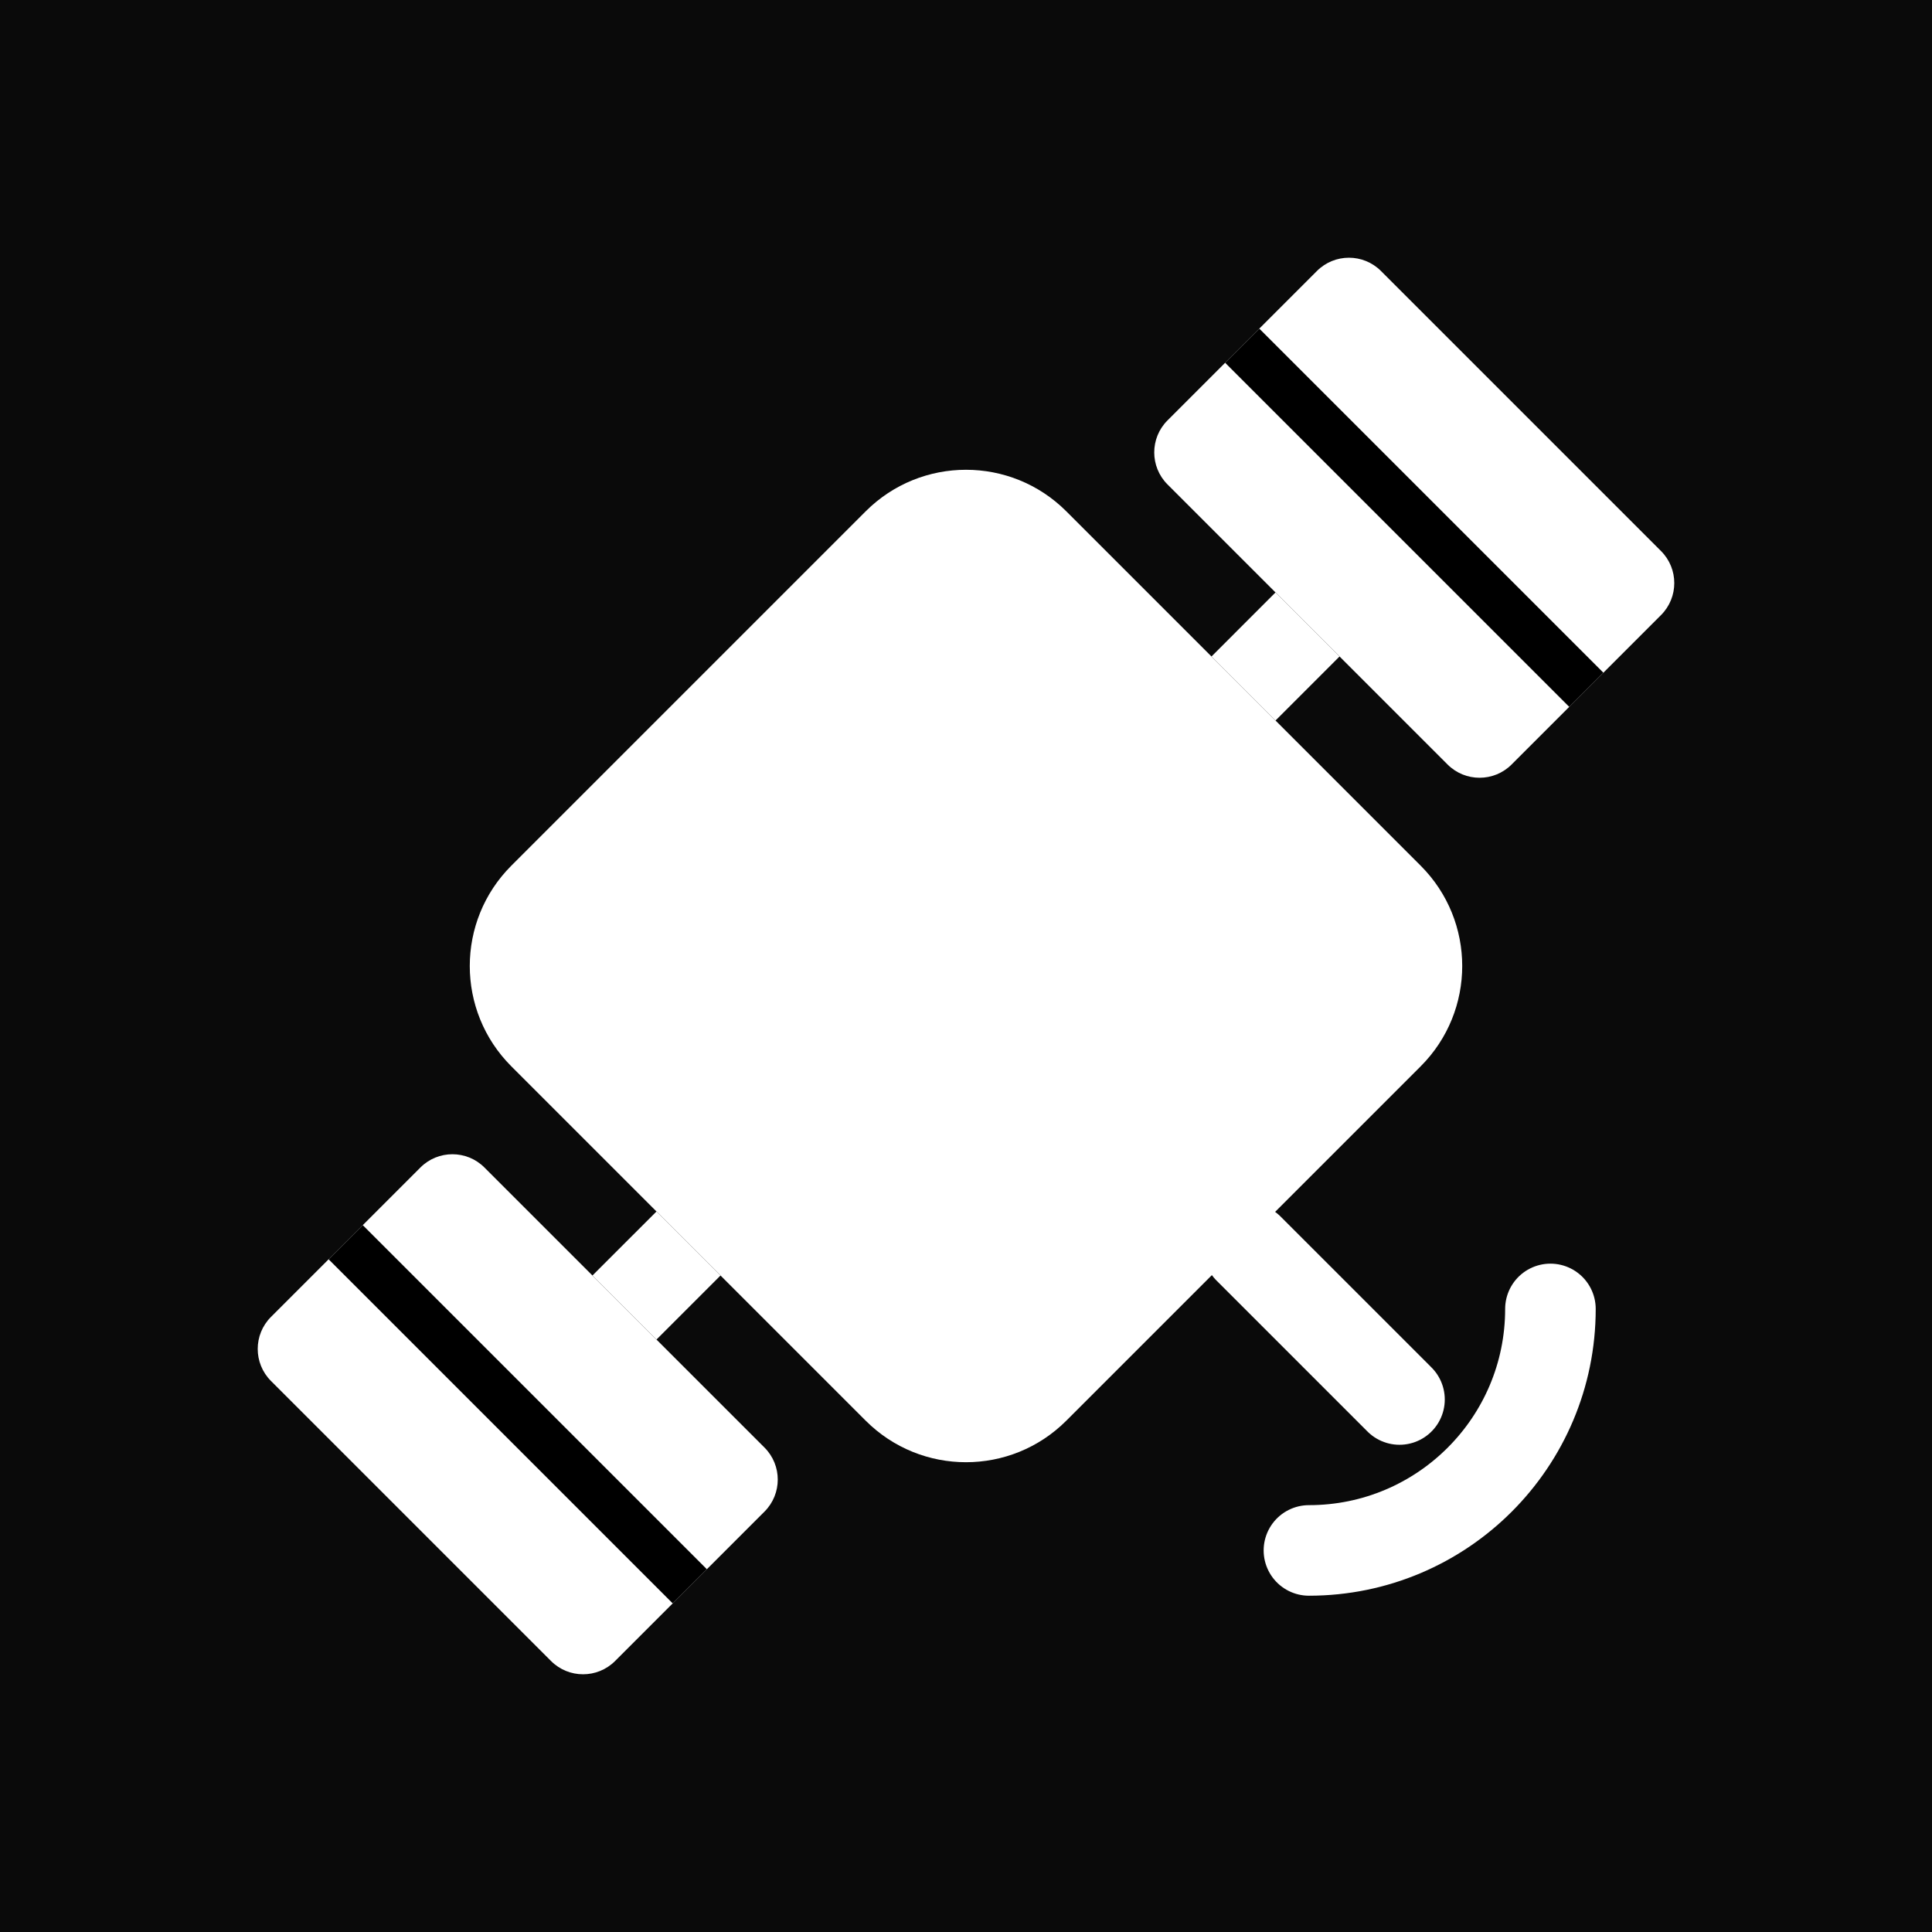
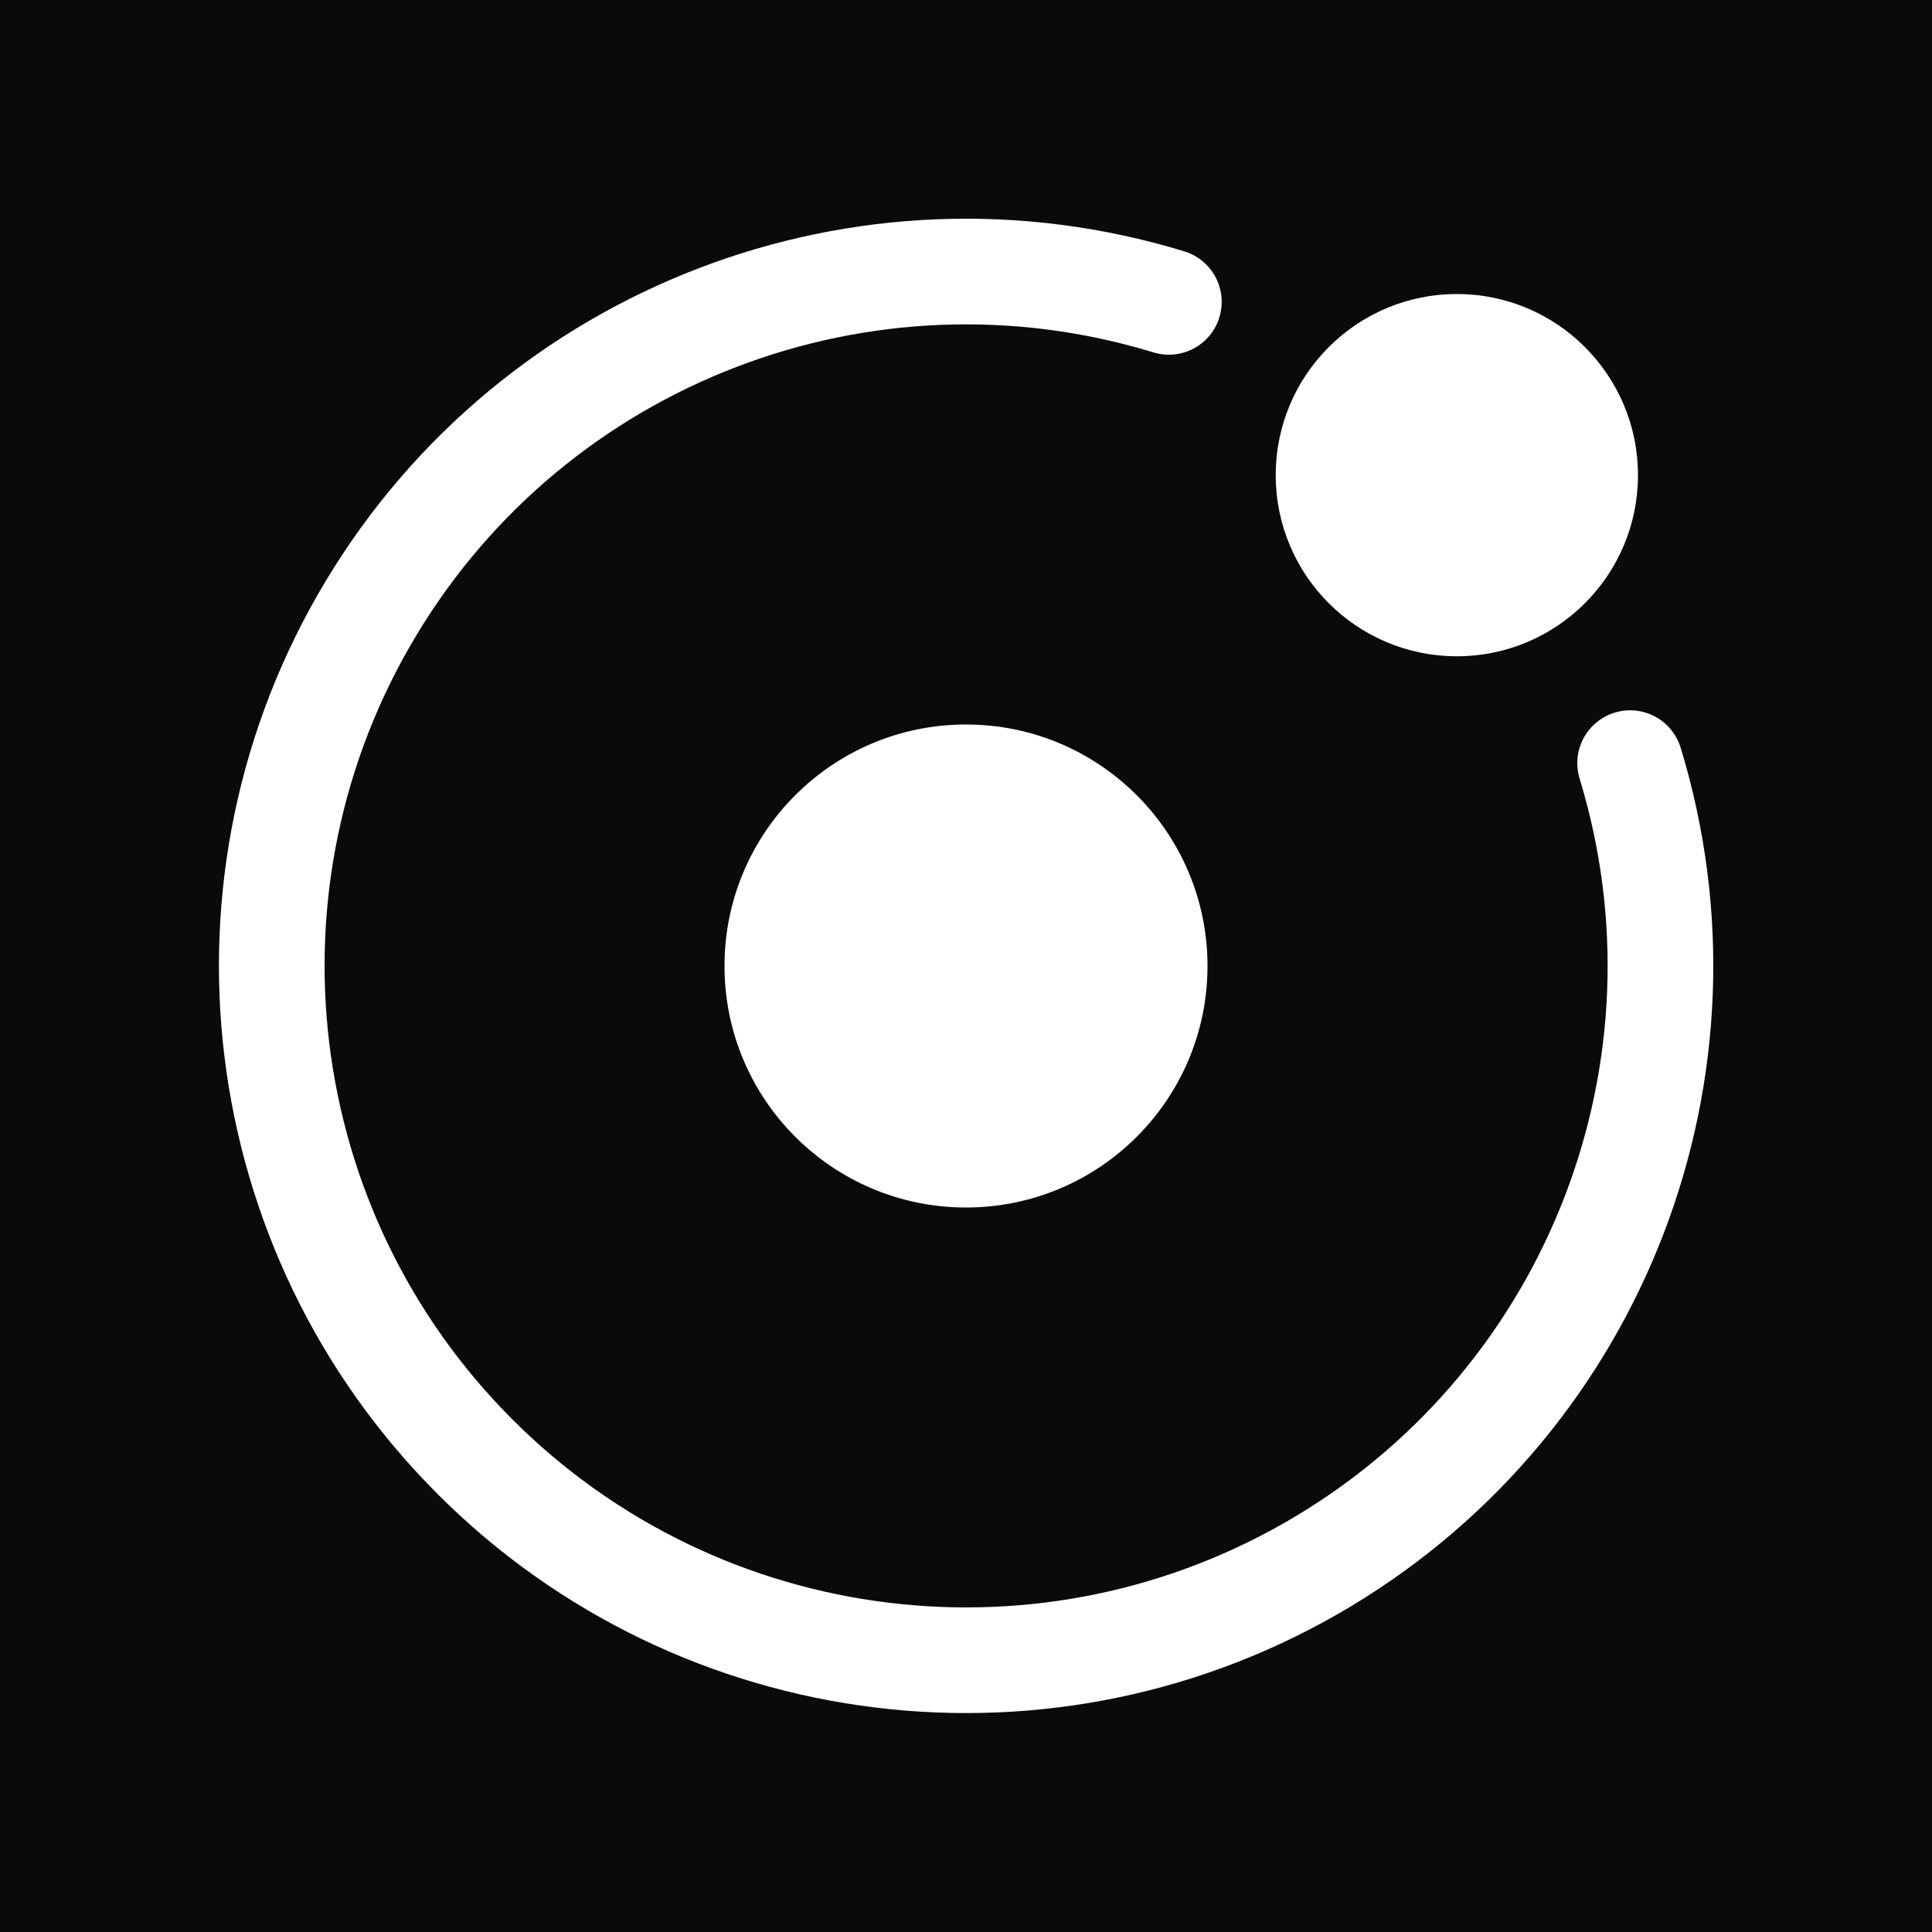
<svg xmlns="http://www.w3.org/2000/svg" viewBox="0 0 64 64">
  <rect width="64" height="64" fill="#0a0a0a" />
-   <g transform="rotate(-45 32 32)" fill="#fff">
-     <rect x="19" y="19" width="26" height="26" rx="4.7" />
-     <rect x="6" y="23.94" width="10" height="16.12" rx="1.5" />
-     <rect x="48" y="23.94" width="10" height="16.12" rx="1.5" />
-     <rect x="16" y="30.5" width="3" height="3" />
-     <rect x="45" y="30.5" width="3" height="3" />
-   </g>
-   <g transform="rotate(-45 32 32)" stroke="#000" stroke-width="1.6" fill="none">
-     <path d="M11 23.94v16.12M53 23.94v16.12" />
-   </g>
-   <path d="M41.36 41.36l5 5" stroke="#fff" stroke-width="3" stroke-linecap="round" />
-   <path d="M43.36 51.36a8 8 0 0 0 8-8" stroke="#fff" stroke-width="3" fill="none" stroke-linecap="round" />
+   <circle cx="32" cy="32" r="8" fill="#fff" />
+   <path d="M54 25.28A23 23 0 1 1 38.72 10" stroke="#fff" stroke-width="3.5" stroke-linecap="round" fill="none" />
+   <circle cx="48.26" cy="15.74" r="6" fill="#fff" />
</svg>
